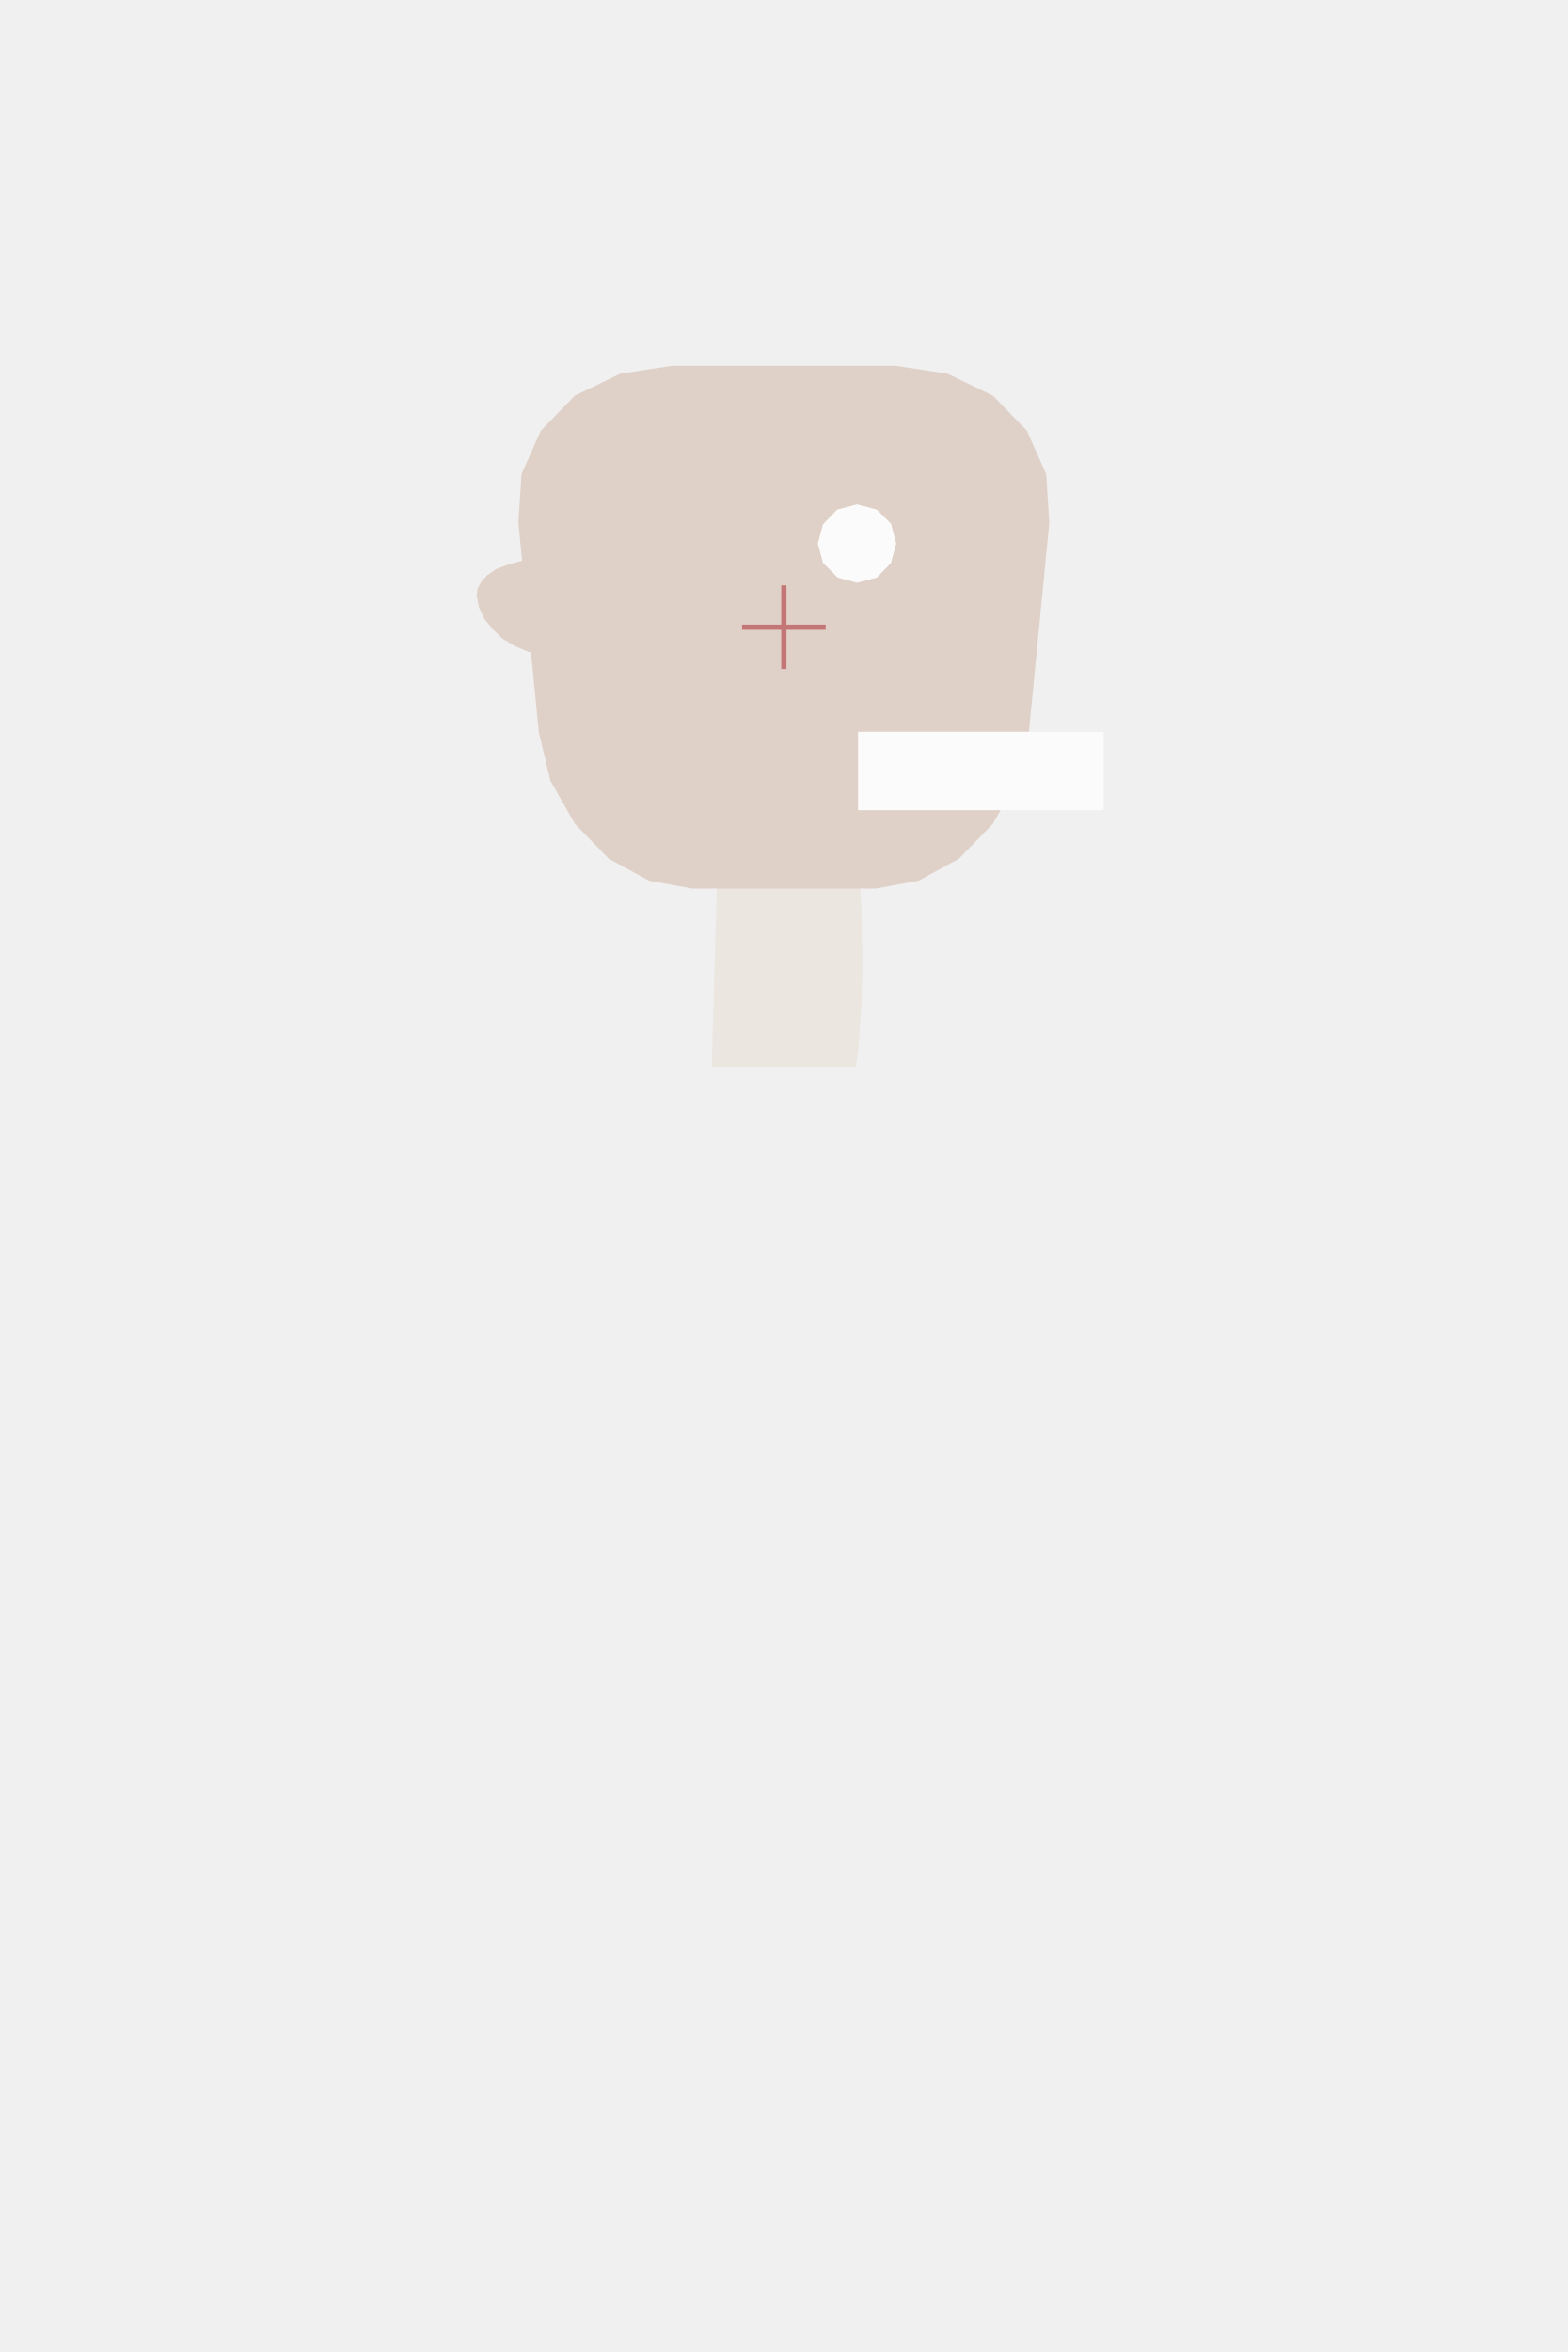
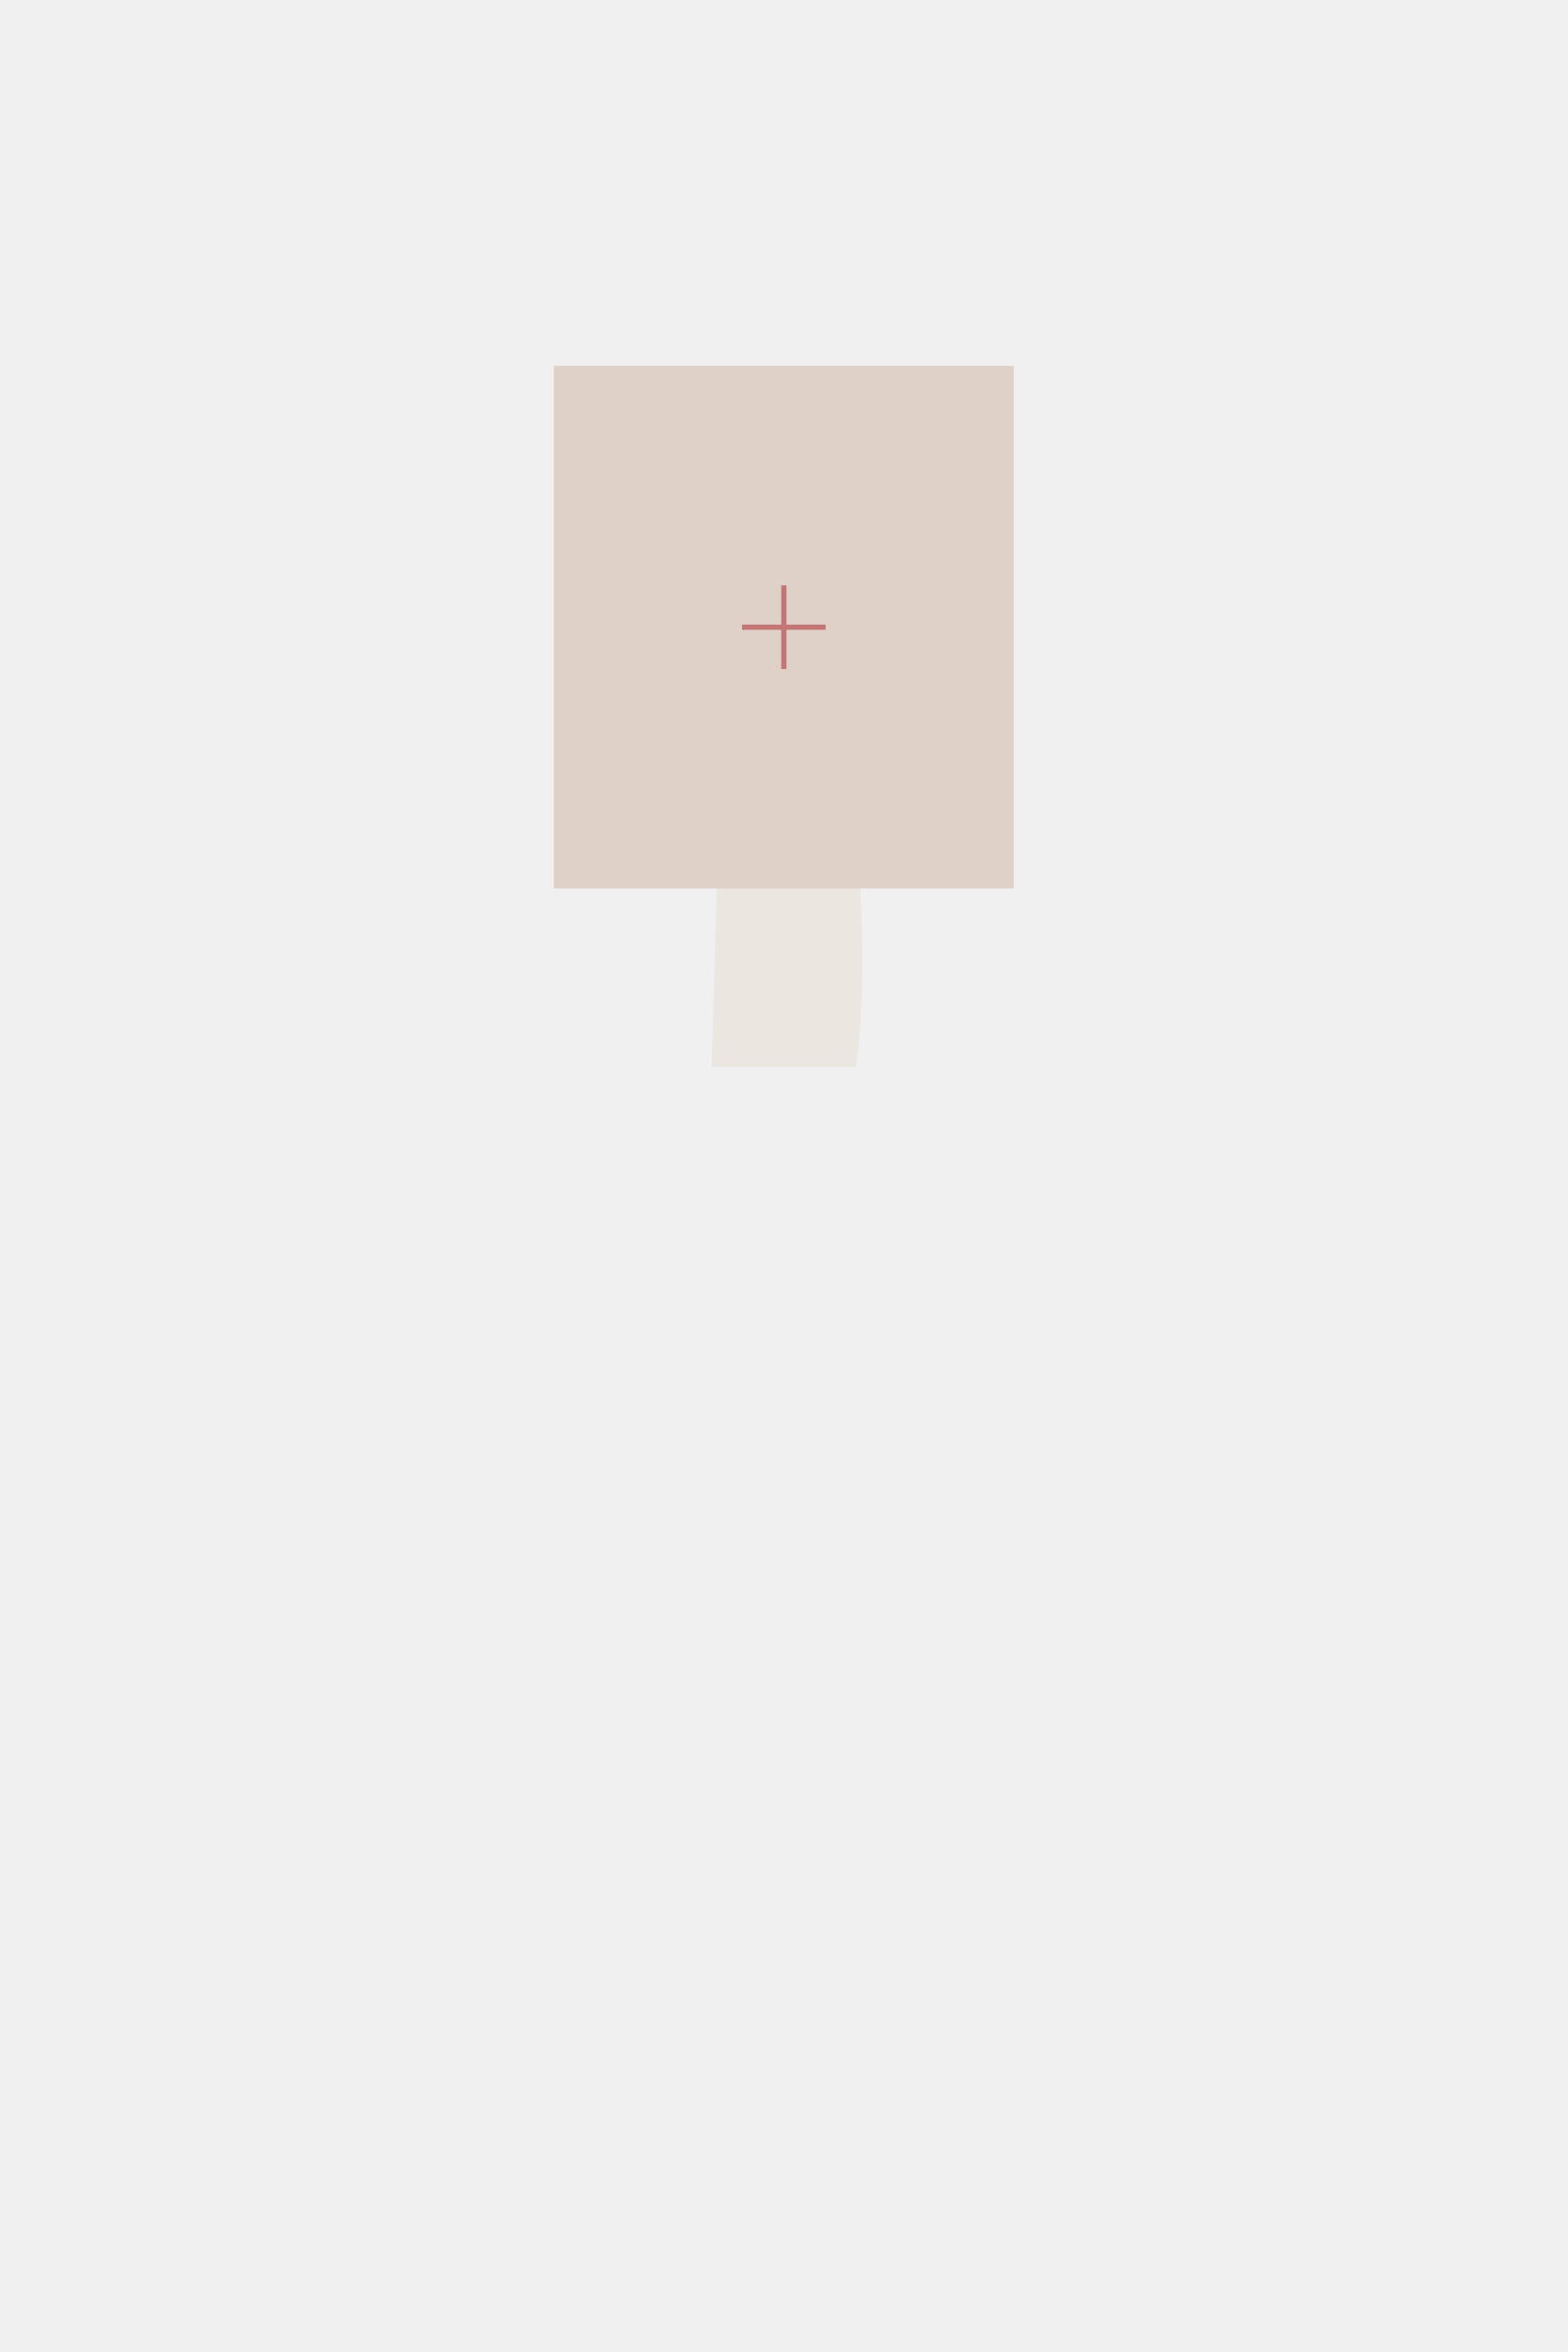
<svg xmlns="http://www.w3.org/2000/svg" width="600" height="900" viewBox="-1.5 -1.2 3 4.5">
  <g id="guide" opacity="0.7">
    <path d="M-0.138 0.841L-0.12 0.21L0.12 0.21L0.128 0.274L0.134 0.336L0.14 0.396L0.144 0.454L0.147 0.51L0.149 0.563L0.15 0.615L0.15 0.664L0.149 0.712L0.146 0.757L0.143 0.8L0.138 0.841Z" fill="#e8e1d9" />
-     <path d="M-0.451 -0.131L-0.479 -0.13L-0.506 -0.126L-0.53 -0.119L-0.551 -0.111L-0.567 -0.1L-0.579 -0.087L-0.586 -0.074L-0.588 -0.06L-0.583 -0.037L-0.573 -0.016L-0.557 0.004L-0.538 0.022L-0.515 0.036L-0.489 0.047L-0.461 0.053L-0.433 0.055Z" fill="#d9c3b6" />
-     <path d="M0.215 -0.5L0.313 -0.485L0.4 -0.443L0.465 -0.376L0.502 -0.293L0.508 -0.2L0.469 0.2L0.447 0.293L0.4 0.376L0.335 0.443L0.258 0.485L0.176 0.5L-0.176 0.5L-0.258 0.485L-0.335 0.443L-0.4 0.376L-0.447 0.293L-0.469 0.2L-0.508 -0.2L-0.502 -0.293L-0.465 -0.376L-0.4 -0.443L-0.313 -0.485L-0.215 -0.5Z" fill="#d9c3b6" />
-     <path d="M0.215 -0.16L0.205 -0.123L0.178 -0.095L0.14 -0.085L0.103 -0.095L0.075 -0.123L0.065 -0.16L0.075 -0.197L0.102 -0.225L0.14 -0.235L0.178 -0.225L0.205 -0.198Z" fill="#ffffff" />
-     <path d="M0.612 0.2L0.142 0.2L0.142 0.35L0.612 0.35Z" fill="#ffffff" />
+     <path d="M-0.44 -0.5L0.44 -0.5L0.44 0.5L-0.44 0.5Z" fill="#d9c3b6" />
    <path d="M-0.08 0H0.08M0 -0.08V0.08" stroke="#b04040" stroke-width="0.01" fill="none" />
  </g>
  <g id="back" />
  <g id="head" />
  <g id="mouth-1" />
  <g id="mouth-2" />
  <g id="mouth-3" />
</svg>
